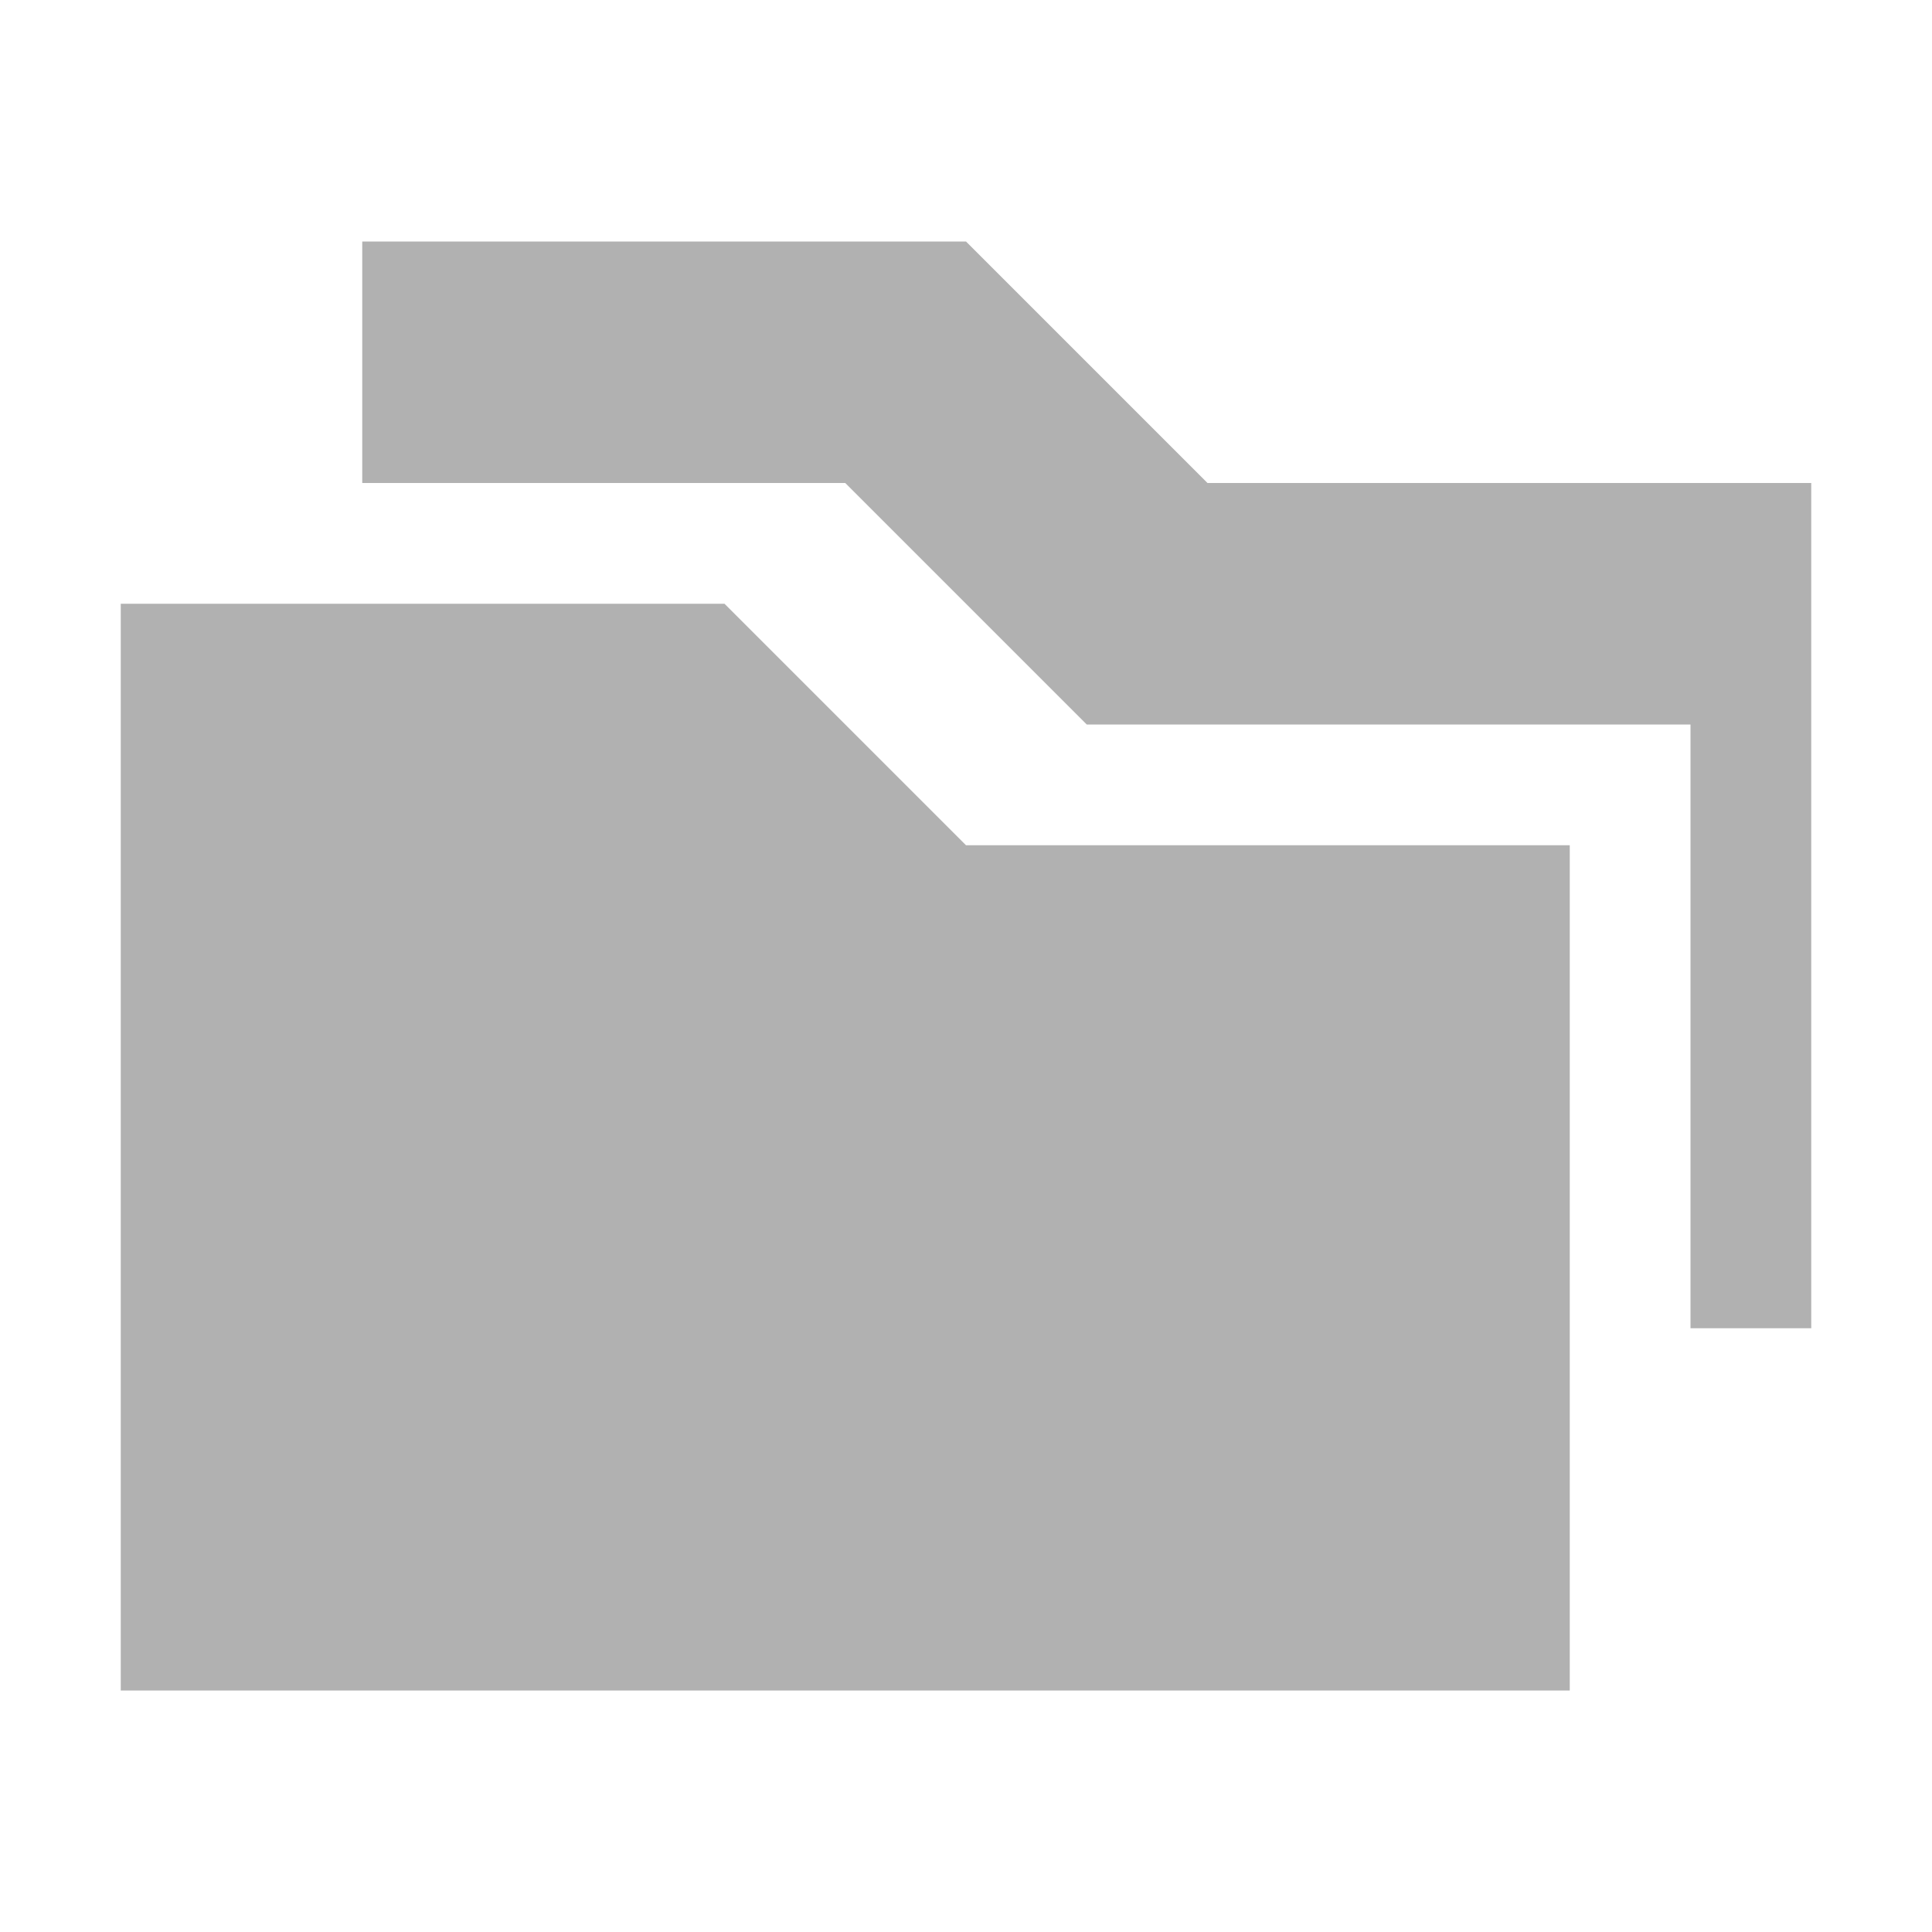
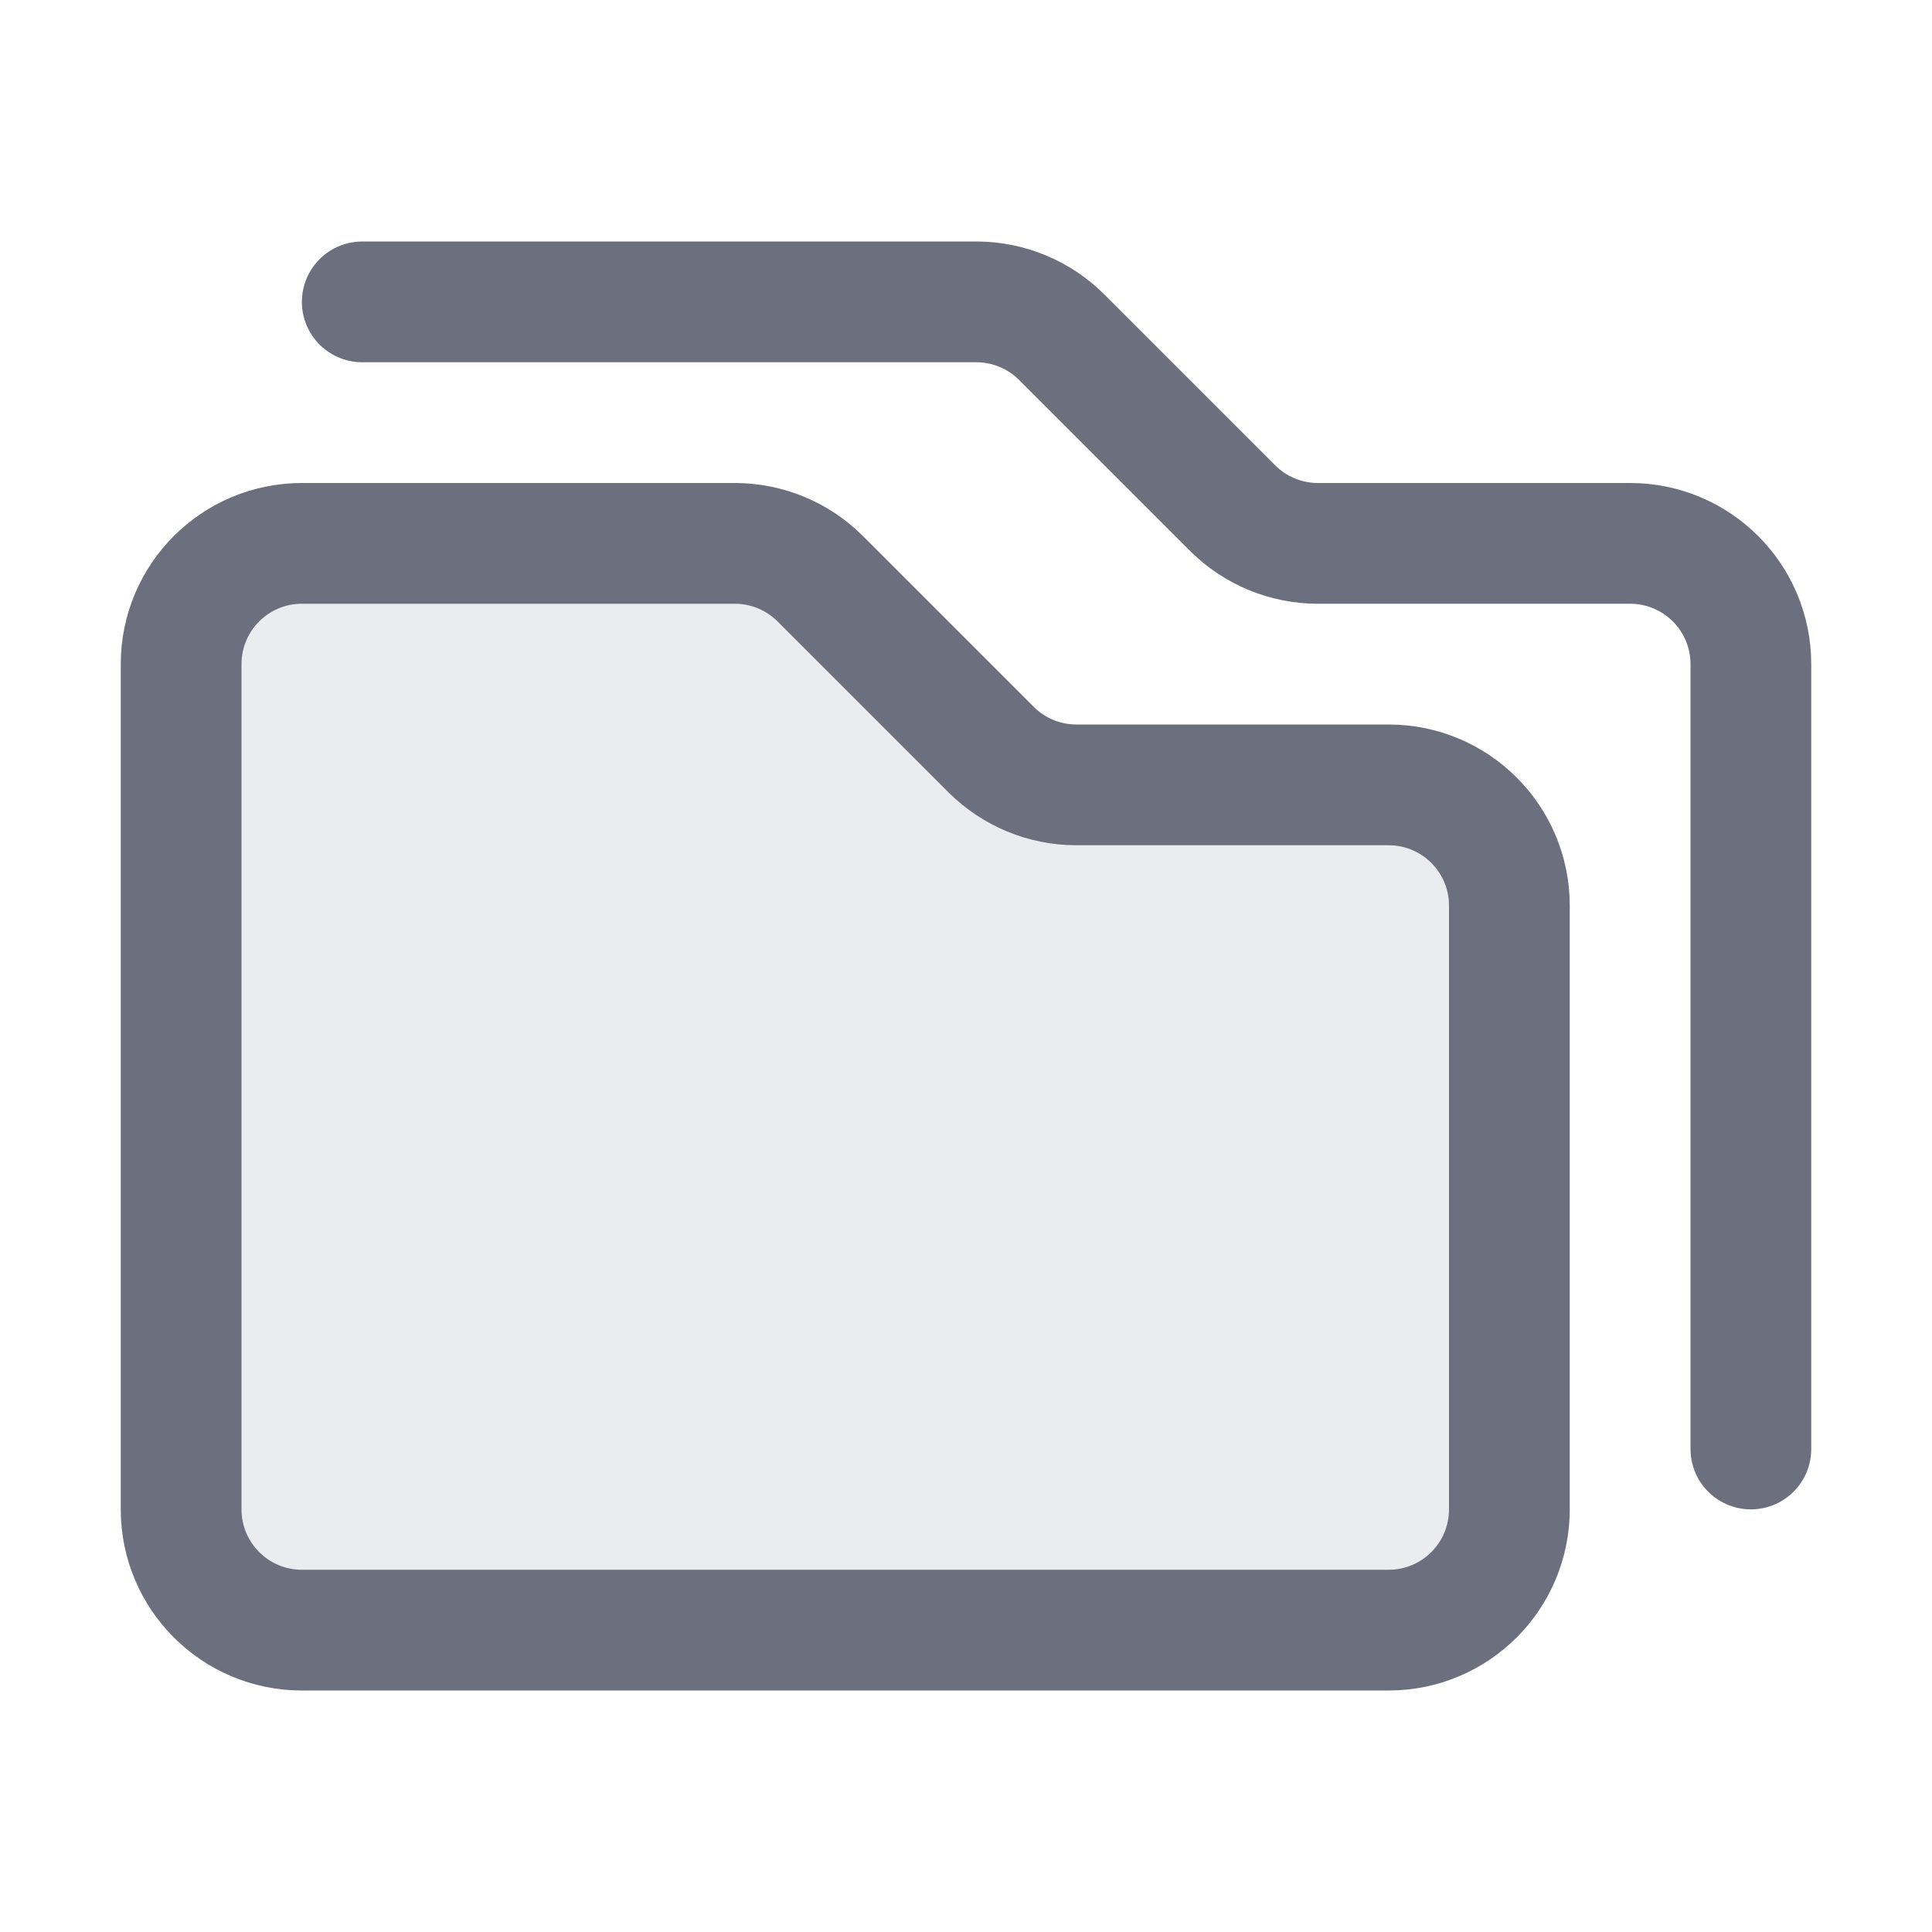
<svg xmlns="http://www.w3.org/2000/svg" width="16" height="16" viewBox="0 0 16 16">
-   <polygon fill="#B1B1B1" points="10,4 8,2 3,2 3,4 7,4 9,6 14,6 14,11 15,11 15,4 " />
-   <polygon fill="#B1B1B1" points="1,5 6,5 8,7 13,7 13,14 1,14 " />
+   <g>
+     <path d="M2.5,13.5h9a1,1,0,0,0,1-1v-5a1,1,0,0,0-1-1H8.91a1,1,0,0,1-.7-.29L6.79,4.79a1,1,0,0,0-.7-.29H2.5a1,1,0,0,0-1,1v7A1,1,0,0,0,2.5,13.5Z" fill="#ebecf0" stroke="#6c707e" />
+     <path d="M14.5,12V5.5a1,1,0,0,0-1-1H10.91a1,1,0,0,1-.7-.29L8.79,2.79a1,1,0,0,0-.7-.29H3" fill="none" stroke="#6c707e" stroke-linecap="round" />
+   </g>
</svg>
